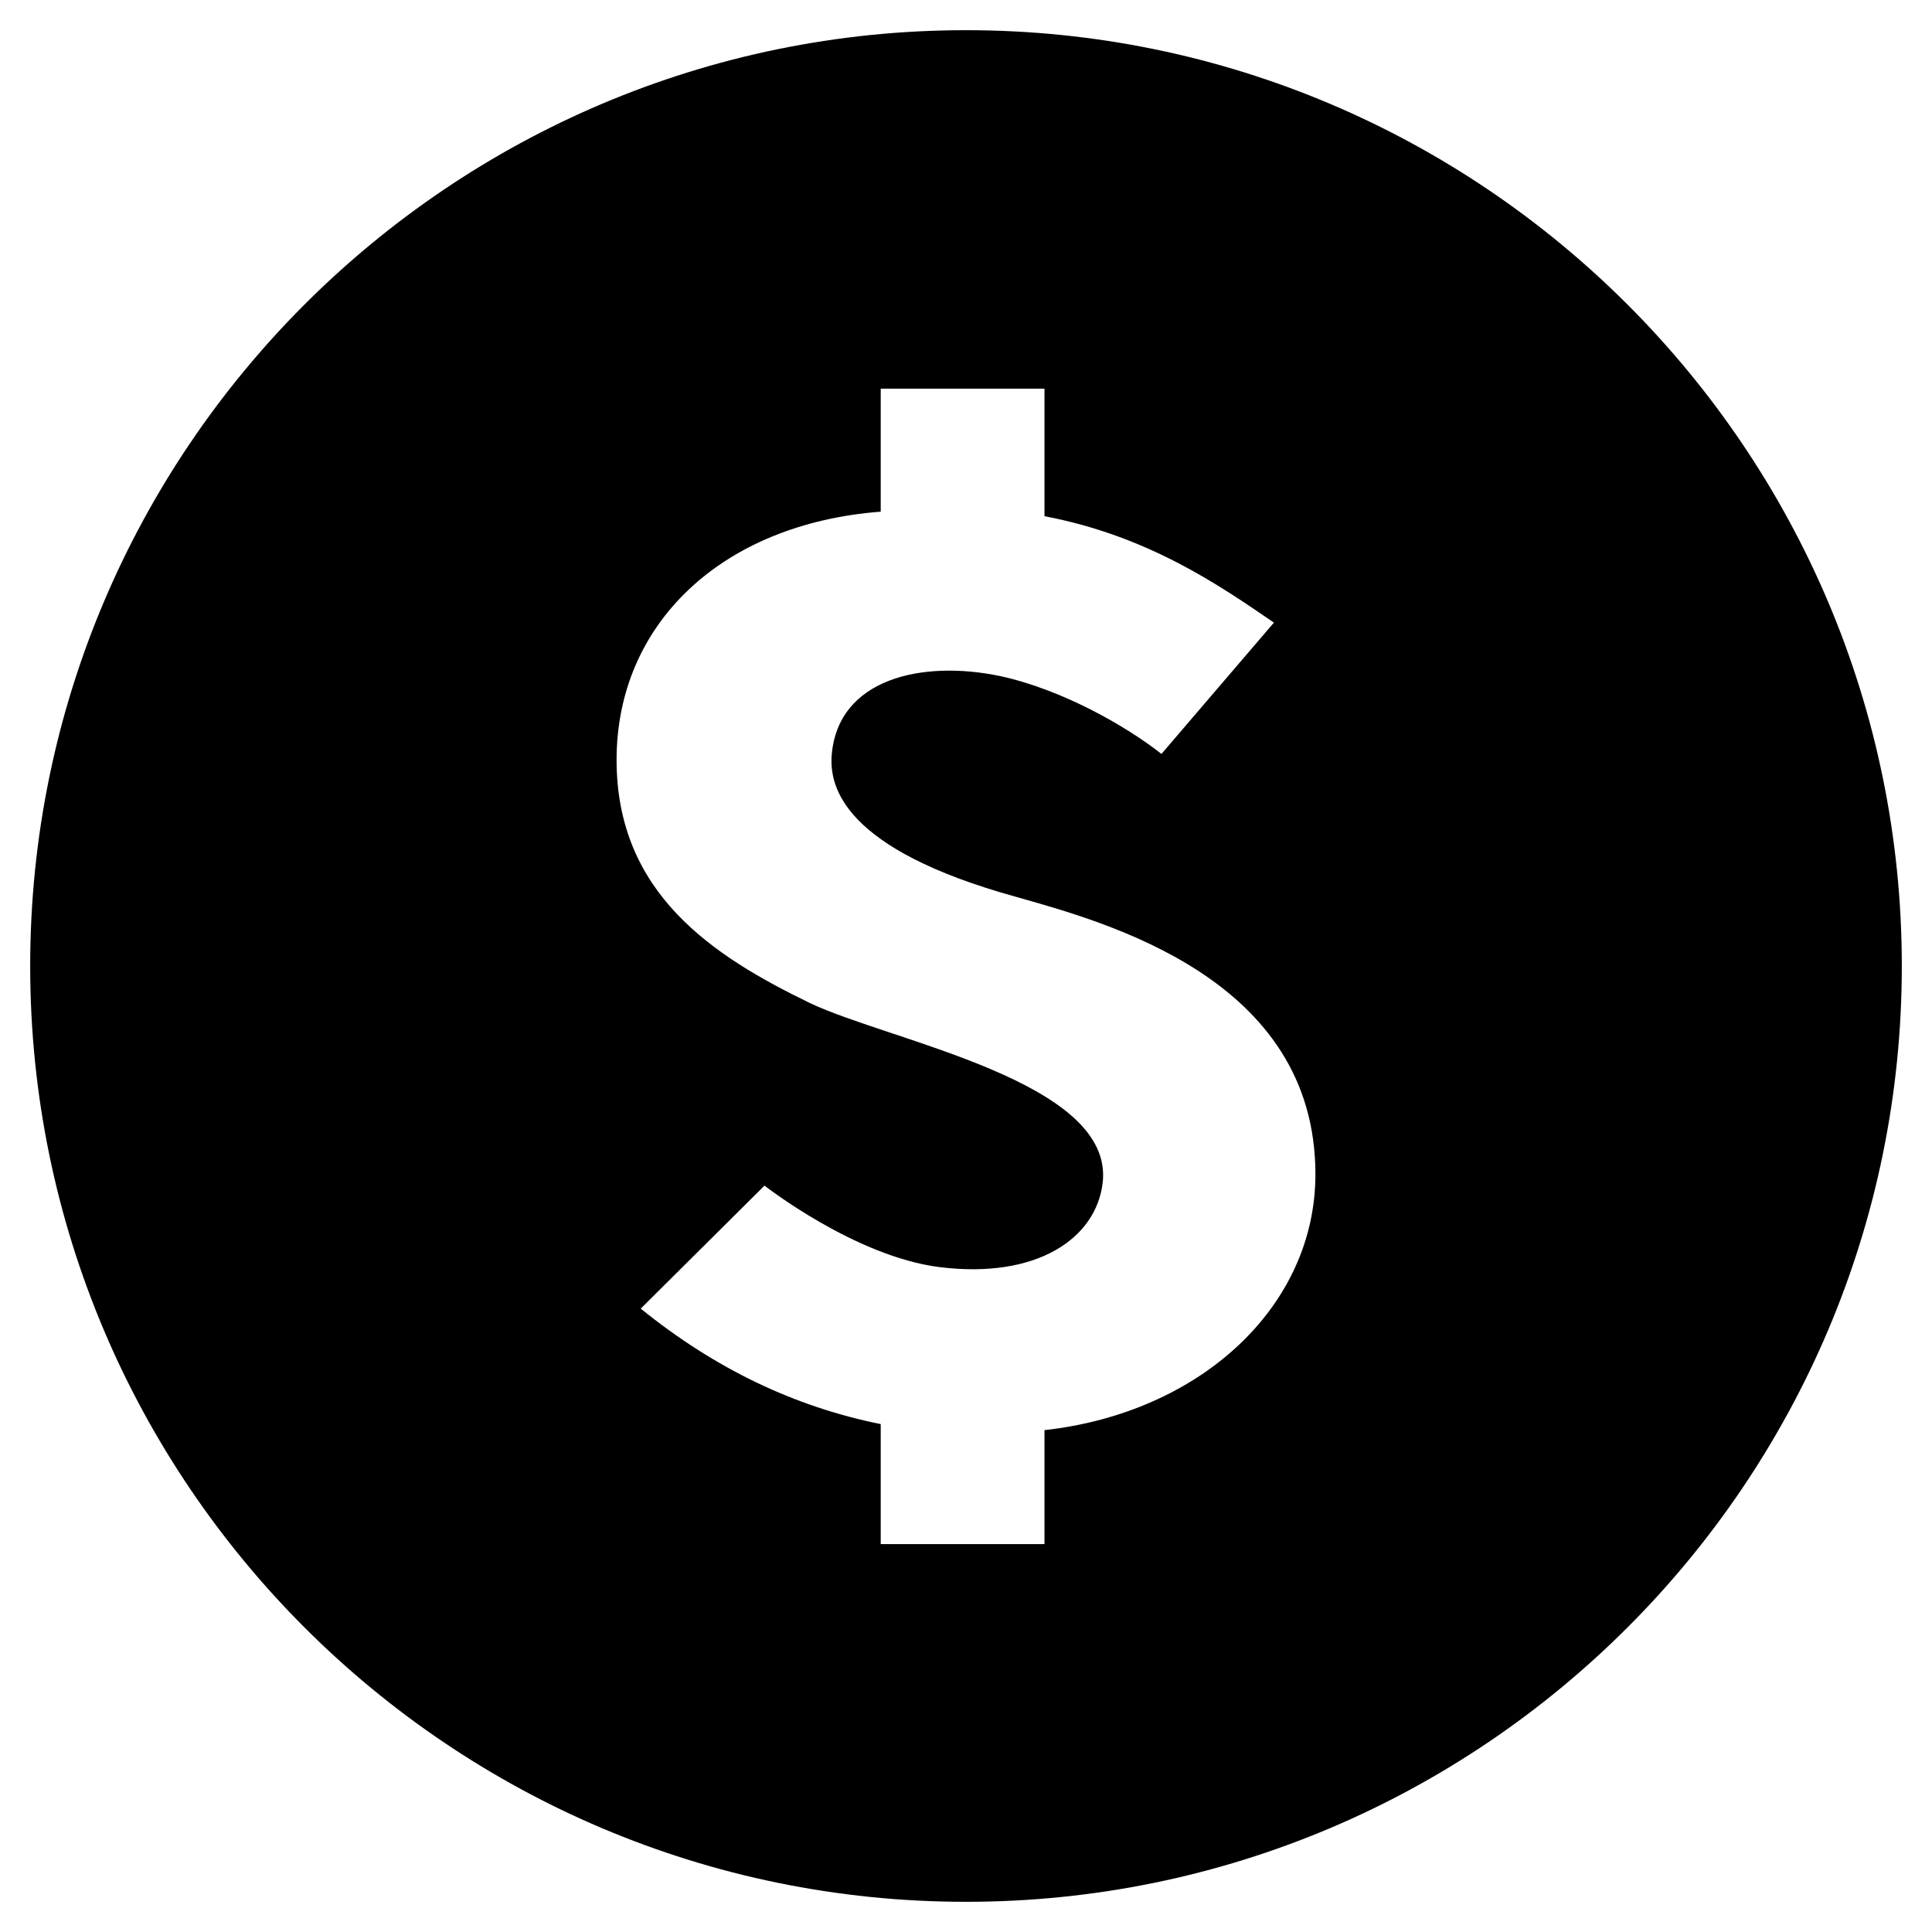
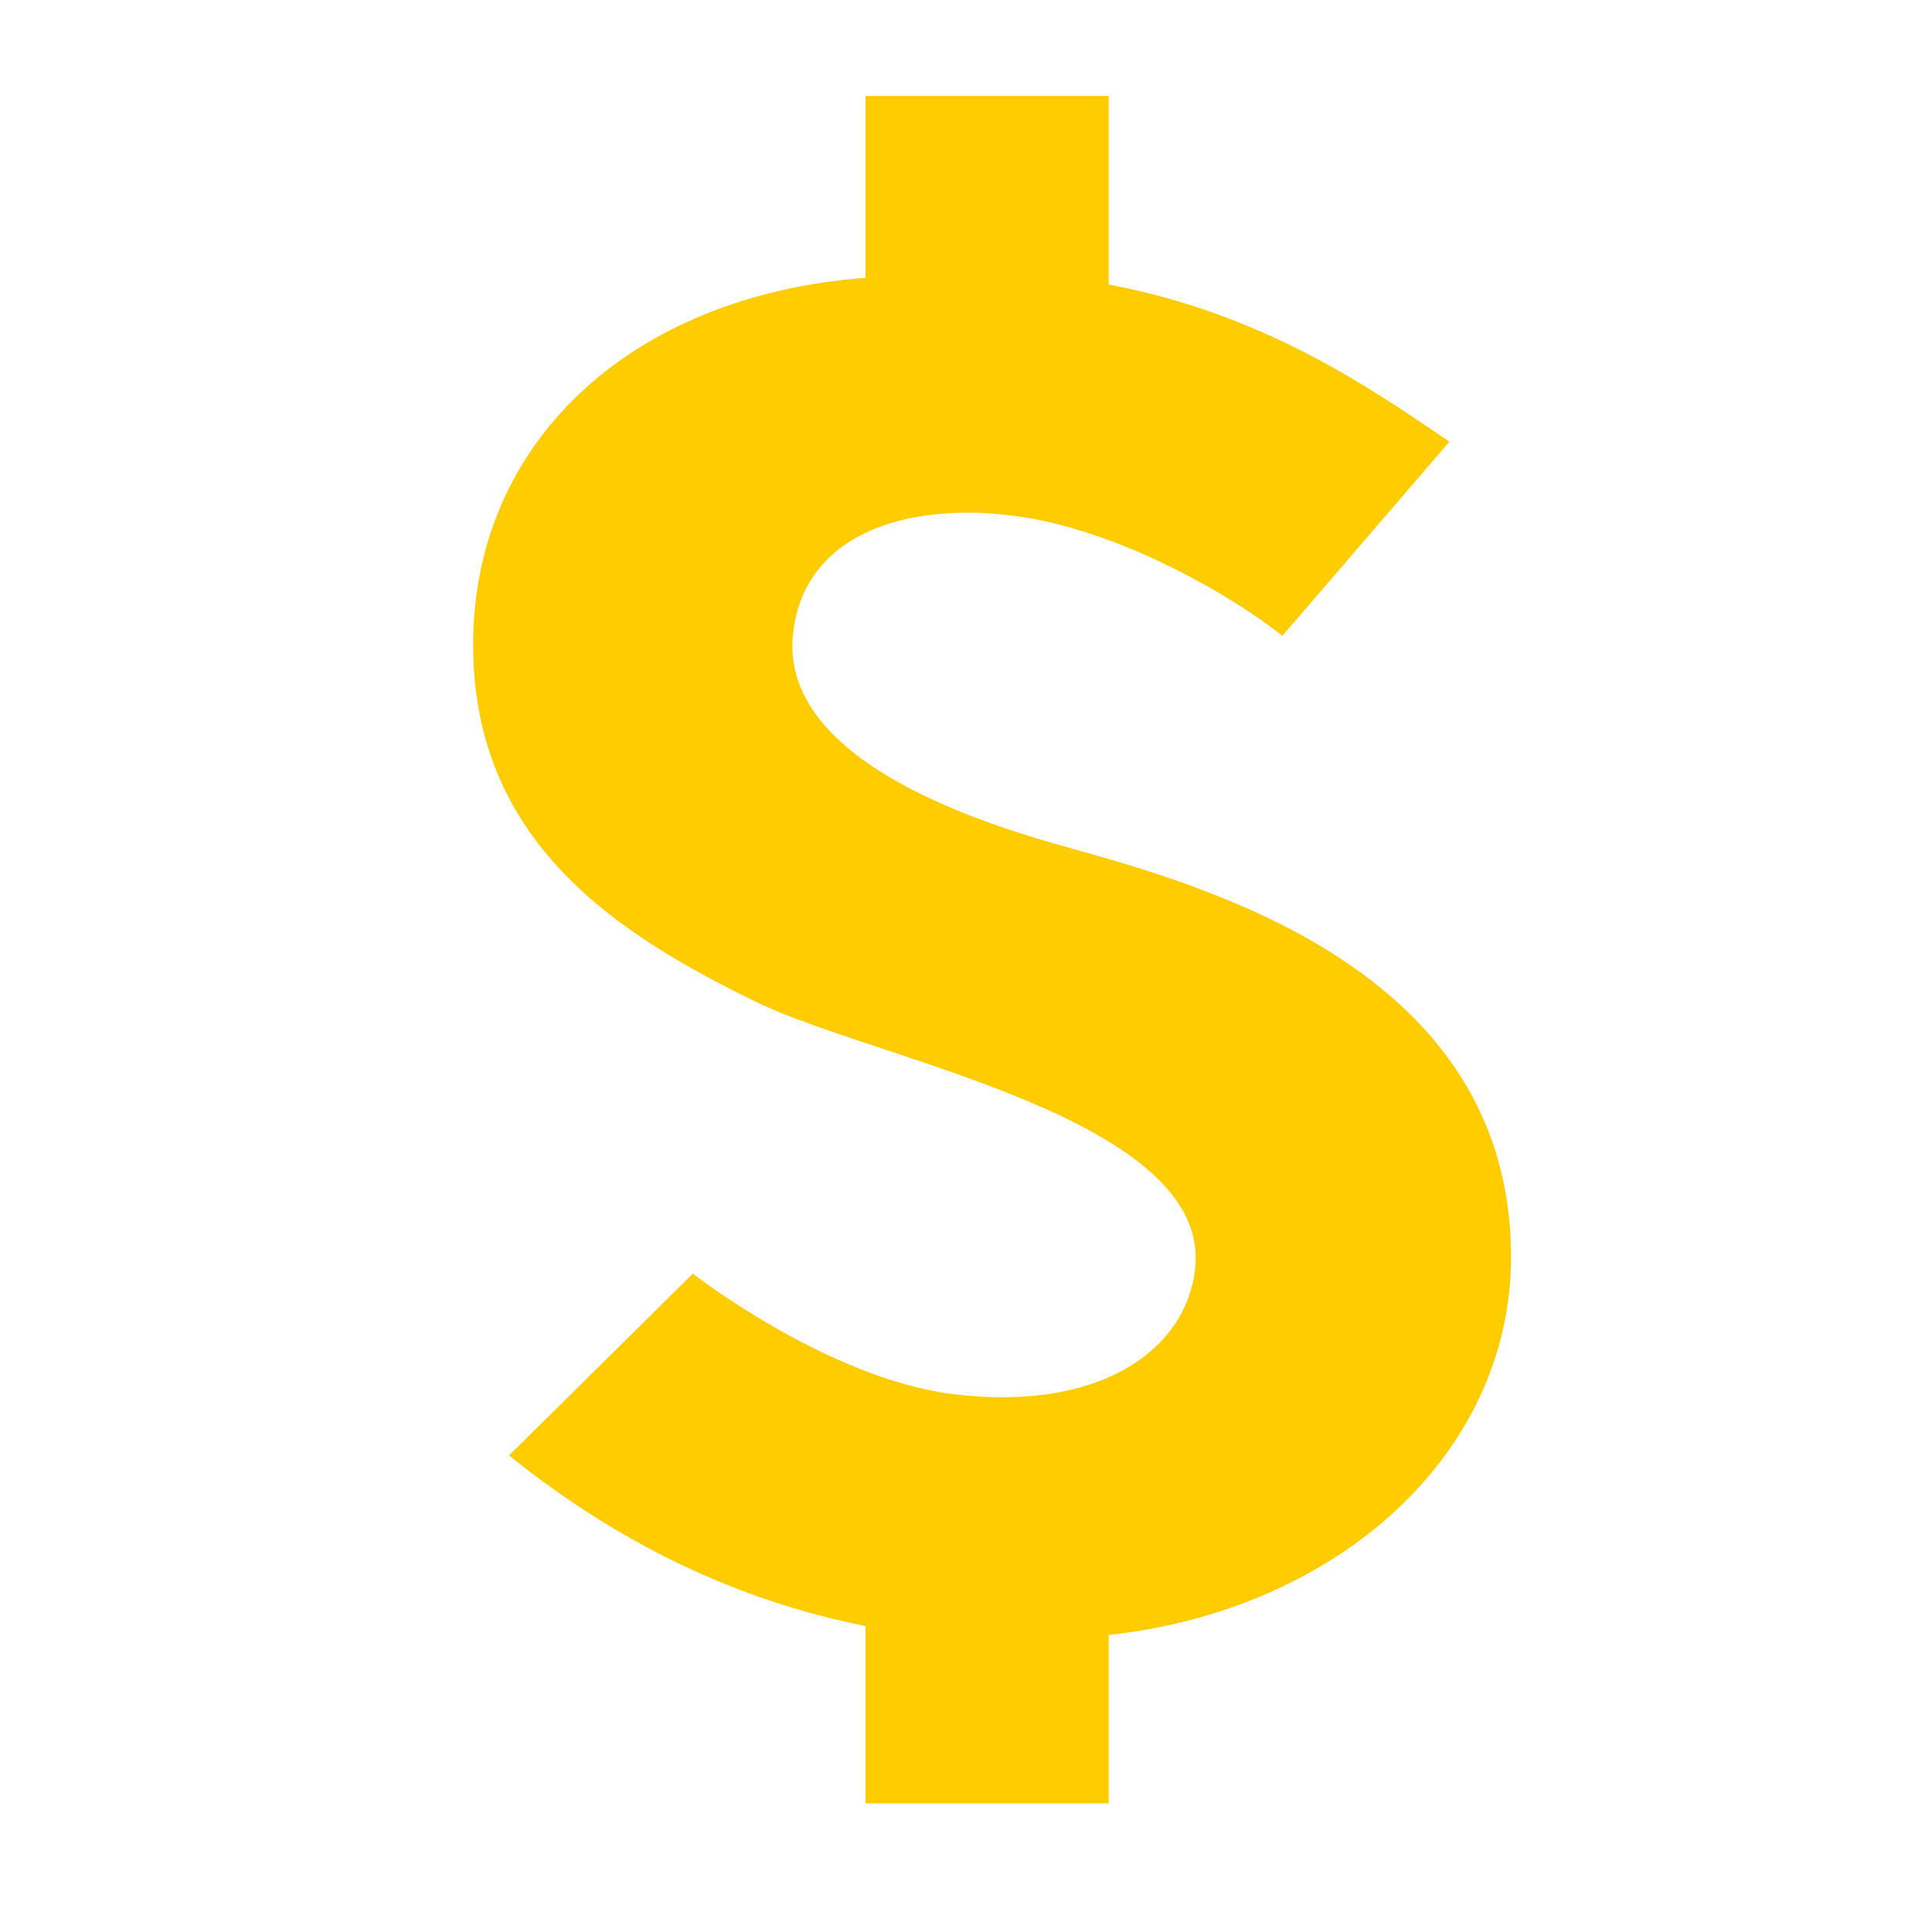
- <svg xmlns="http://www.w3.org/2000/svg" fill="#000000" height="800px" width="800px" version="1.2" baseProfile="tiny" id="Layer_1" viewBox="0 0 256 256" xml:space="preserve">
-   <path d="M252,128c0,68.4-55.6,124-124,124S4,196.4,4,128S59.6,4,128,4S252,59.6,252,128z M174.3,155.6c0-26-27.8-33.4-39.8-36.8  c-22.7-6.3-24.6-14.5-24.3-18.7c0.8-10.2,12-12.7,22.4-10.5c8.2,1.8,16.6,6.6,21.3,10.3l14.9-17.4c-7.3-5-16.7-11.5-30.4-14.1V51.5  h-21.7v16.3c-21,1.6-35,14.8-35,32.9c0,17.7,12.8,26,25.6,32.2c10.7,5.1,40.5,10.4,38.8,23.9c-0.9,7.3-8.7,12.7-21.6,11.1  c-11.2-1.4-23.2-10.8-23.2-10.8l-16.4,16.3c9.9,8,20.4,13,31.8,15.3v15.9h21.7v-15.1C159.1,187.2,174.3,173.1,174.3,155.6z" />
+ <svg xmlns="http://www.w3.org/2000/svg" width="48" height="48" viewBox="0 0 48 48" version="1.1" id="svg1" xml:space="preserve">
+   <defs id="defs1" />
+   <g id="layer1">
+     <g style="fill-rule:nonzero" id="g110" transform="matrix(0.1953125,0,0,0.1953125,0.4511208,-1.883562)" />
+     <path d="m 21.503,2.385 v 4.517 c -5.847,0.443 -9.748,4.098 -9.748,9.114 0,4.904 3.566,7.205 7.13,8.923 2.979,1.413 11.276,2.883 10.803,6.623 -0.251,2.023 -2.422,3.518 -6.013,3.074 -3.118,-0.388 -6.462,-2.993 -6.462,-2.993 l -4.566,4.517 c 2.757,2.217 5.682,3.602 8.856,4.239 v 4.405 h 6.042 v -4.183 c 5.764,-0.637 9.996,-4.545 9.996,-9.394 0,-7.204 -7.741,-9.252 -11.082,-10.194 -6.321,-1.746 -6.85,-4.019 -6.766,-5.183 0.223,-2.826 3.34,-3.518 6.236,-2.909 2.283,0.499 4.623,1.83 5.932,2.855 l 4.149,-4.823 C 33.976,9.589 31.359,7.789 27.545,7.069 V 2.385 Z" style="fill:#ffcc00;stroke-width:1.641;paint-order:stroke markers fill" id="path3" />
+   </g>
+   <style type="text/css" id="style1">
+ 	.st0{fill:#2B79C2;}
+ 	.st1{fill:#3B4652;}
+ 	.st2{fill:#333333;}
+ </style>
</svg>
